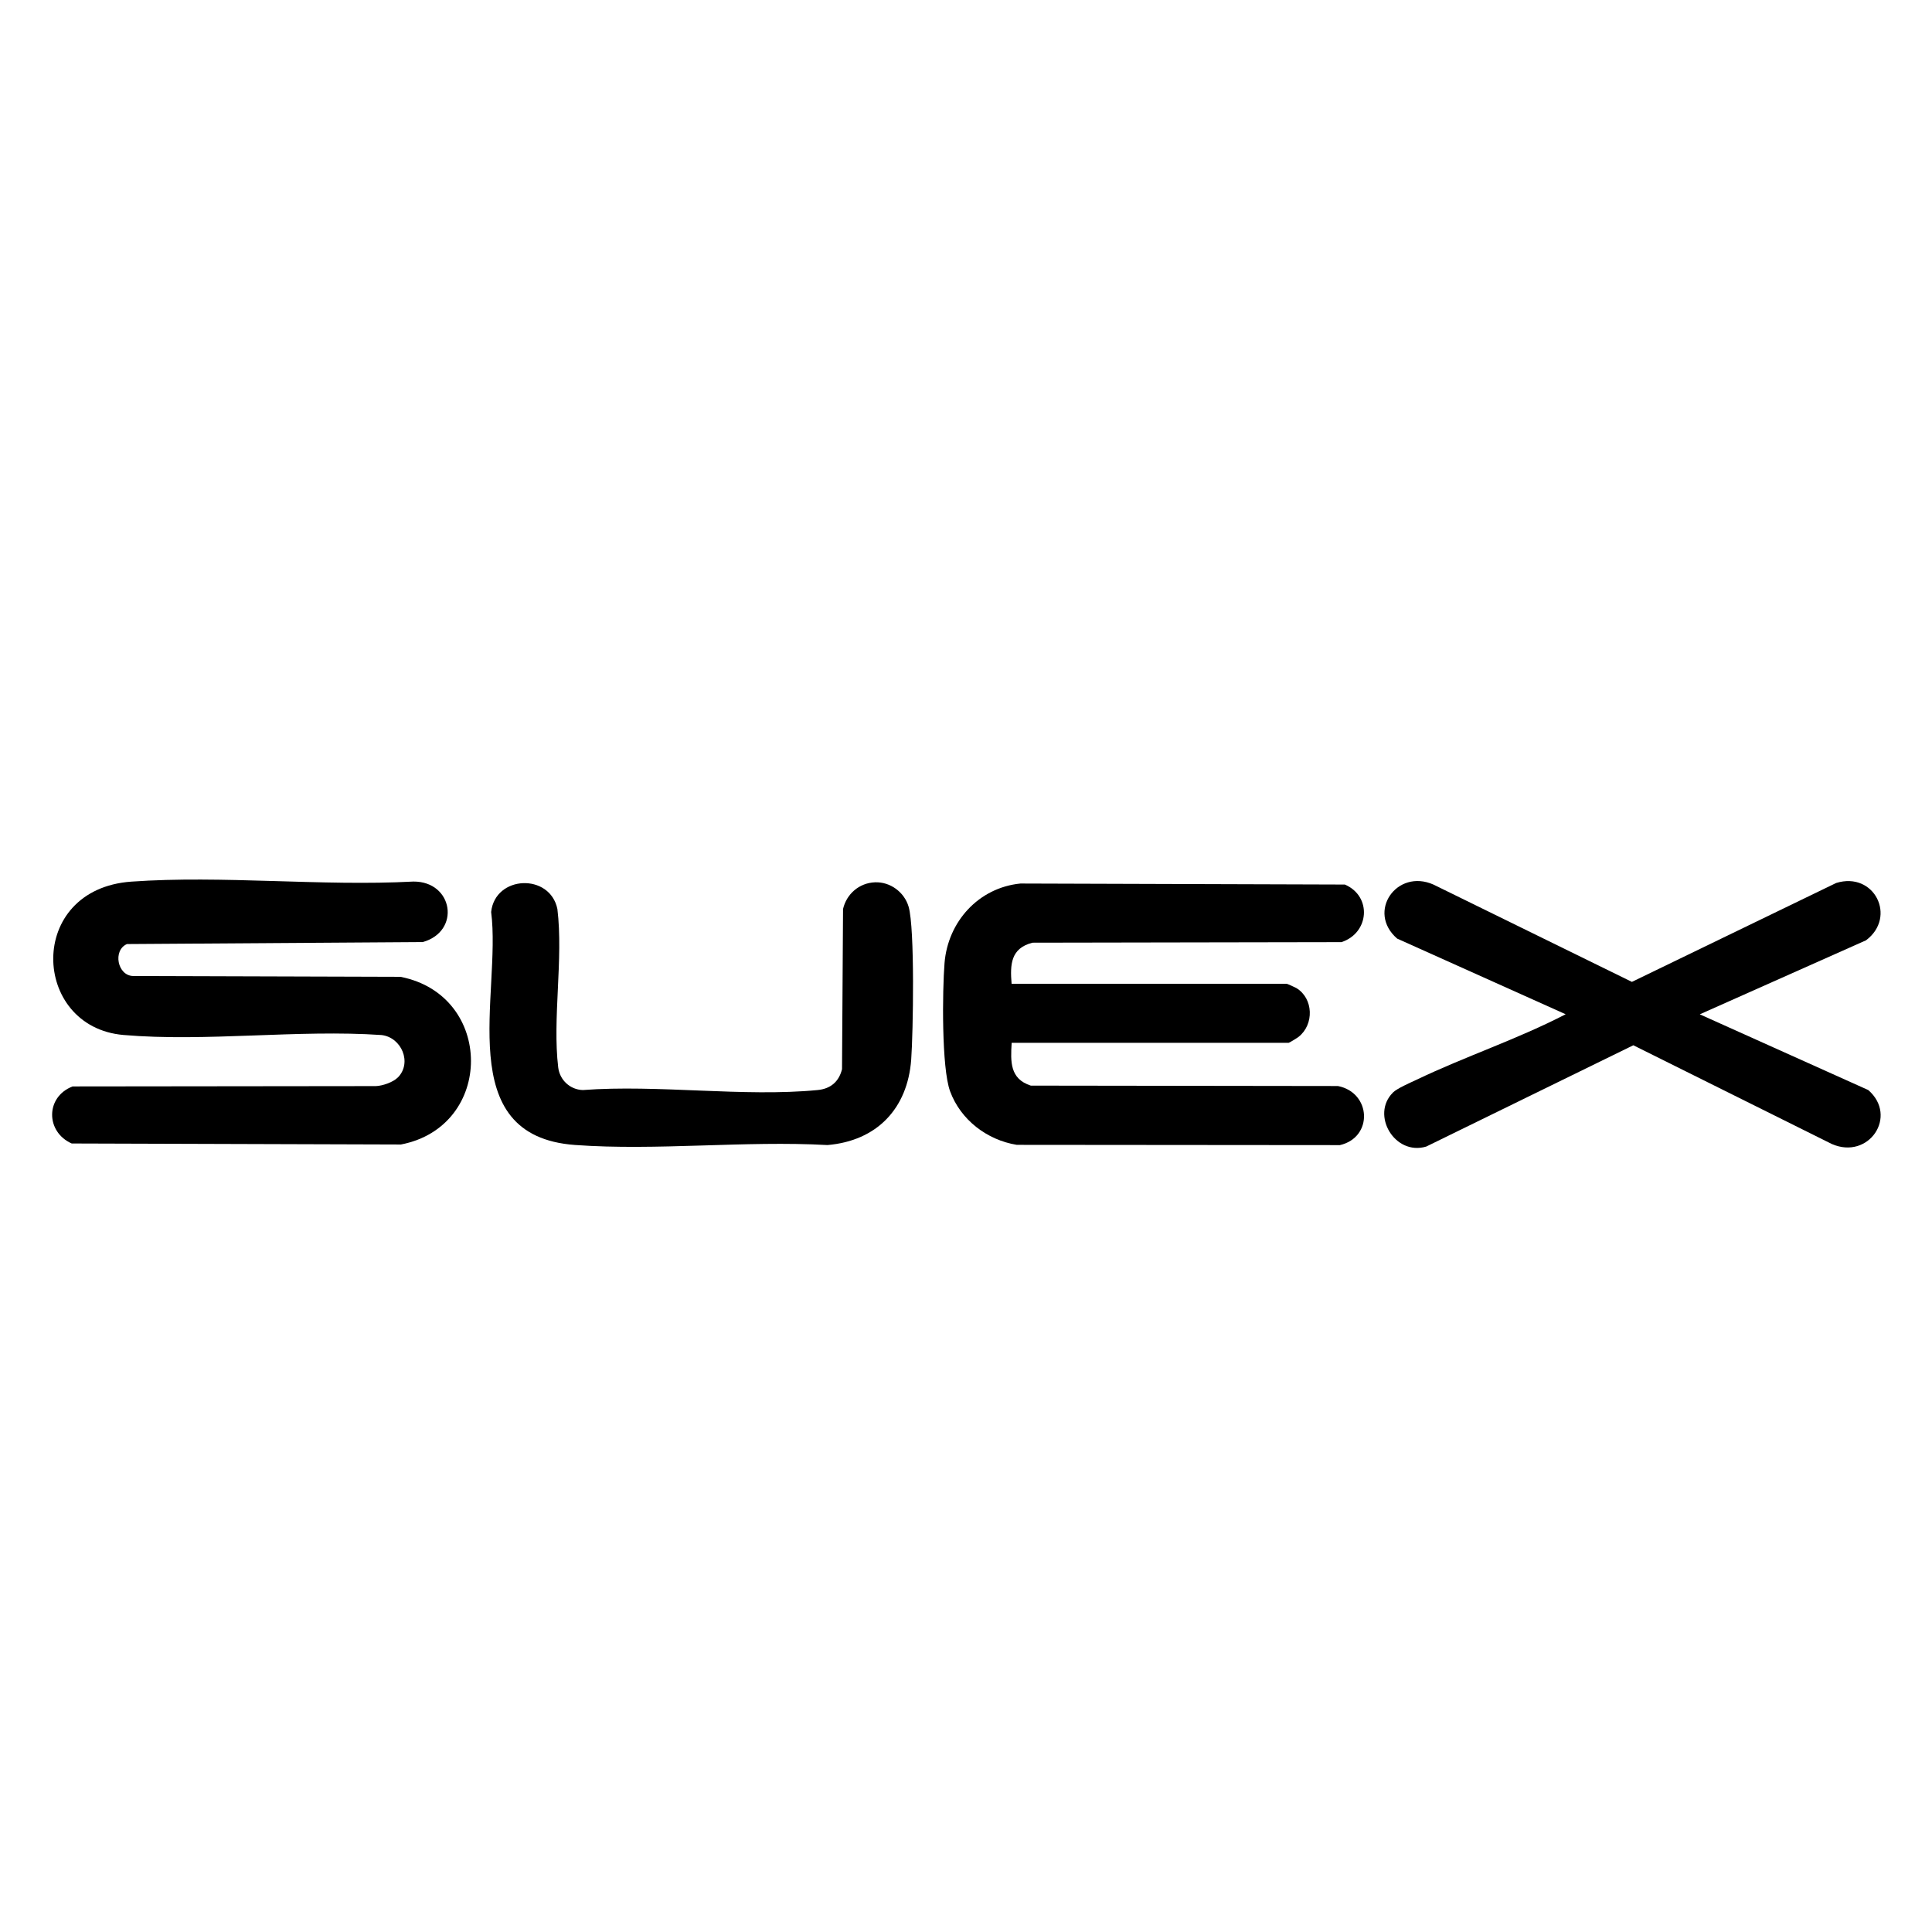
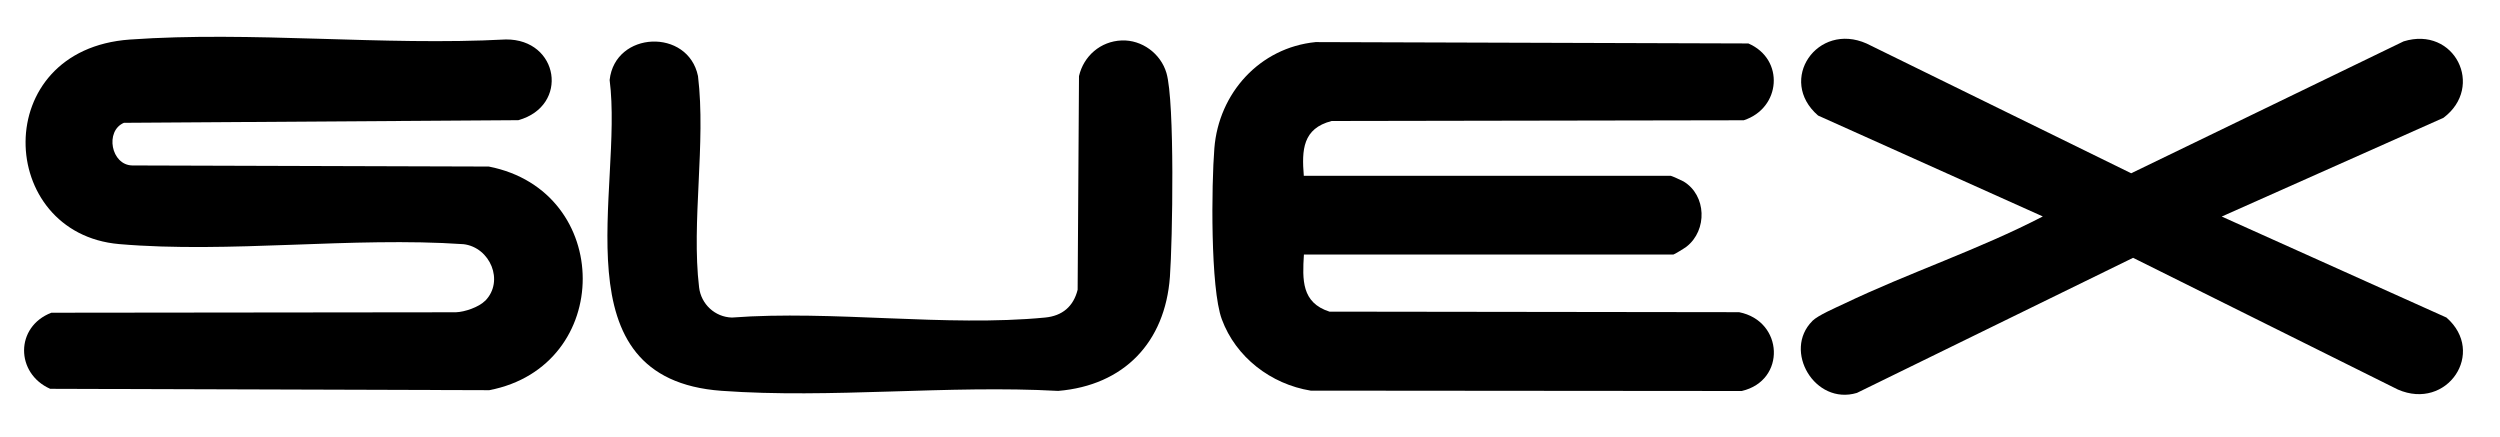
- <svg xmlns="http://www.w3.org/2000/svg" id="Layer_1" version="1.1" viewBox="0 0 283.46 283.46">
-   <g id="liDP9m.tif">
-     <g>
-       <path d="M58.38,158.08c2.11-2.16.54-5.87-2.39-6.22-12.24-.84-25.79,1.03-37.88-.01-13.52-1.17-14.33-21.4,1.17-22.5,13.4-.95,27.86.71,41.37-.01,5.84-.04,7,7.3,1.37,8.88l-43.39.29c-2.11.9-1.42,4.66.93,4.69l39.21.12c13.76,2.7,13.77,21.96.05,24.6l-48.3-.15c-3.83-1.7-3.87-6.83.13-8.37l44.49-.05c.98-.03,2.54-.57,3.22-1.26Z" />
-       <path d="M148.44,144.34h40.35c.08,0,1.21.51,1.4.62,2.53,1.52,2.64,5.36.33,7.17-.2.16-1.36.87-1.45.87h-40.64c-.17,2.78-.27,5.29,2.81,6.28l45.06.06c4.9.97,5.2,7.53.29,8.67l-47.41-.04c-4.37-.71-8.24-3.67-9.78-7.85-1.27-3.43-1.14-14.81-.82-18.81.48-6.06,4.98-11.07,11.14-11.68l47.6.15c4.01,1.73,3.59,7.12-.51,8.45l-45.33.08c-3.18.82-3.3,3.17-3.06,6.04Z" />
-       <path d="M204.36,160.3c.61-.61,2.58-1.46,3.47-1.88,7.16-3.43,14.82-5.95,21.88-9.61l-24.72-11.1c-4.52-3.91-.07-10.33,5.34-7.92l29.1,14.27,29.97-14.51c5.6-1.73,8.94,4.99,4.38,8.41l-24.39,10.86,24.72,11.11c4.41,3.85.07,10.28-5.34,7.92l-29.13-14.49-30.38,14.86c-4.63,1.39-8.17-4.65-4.9-7.91Z" />
-       <path d="M128.37,129.45c2.24-.09,4.31,1.44,4.94,3.58.93,3.16.67,18.47.38,22.43-.53,7.2-5.05,11.93-12.29,12.54-12.08-.67-25.05.86-37.03-.01-18.2-1.32-10.77-22.19-12.31-34.19.59-5.4,8.63-5.72,9.72-.43.89,7.34-.74,16.06.12,23.24.22,1.85,1.75,3.27,3.61,3.32,11.04-.83,23.59,1.05,34.45,0,1.89-.18,3.12-1.21,3.58-3.06l.15-23.5c.51-2.21,2.37-3.83,4.69-3.92Z" />
-     </g>
+ <svg xmlns="http://www.w3.org/2000/svg" version="1.1" viewBox="5 125 275 48">
+   <g>
+     <path d="M58.38,158.08c2.11-2.16.54-5.87-2.39-6.22-12.24-.84-25.79,1.03-37.88-.01-13.52-1.17-14.33-21.4,1.17-22.5,13.4-.95,27.86.71,41.37-.01,5.84-.04,7,7.3,1.37,8.88l-43.39.29c-2.11.9-1.42,4.66.93,4.69l39.21.12c13.76,2.7,13.77,21.96.05,24.6l-48.3-.15c-3.83-1.7-3.87-6.83.13-8.37l44.49-.05c.98-.03,2.54-.57,3.22-1.26Z" />
+     <path d="M148.44,144.34h40.35c.08,0,1.21.51,1.4.62,2.53,1.52,2.64,5.36.33,7.17-.2.16-1.36.87-1.45.87h-40.64c-.17,2.78-.27,5.29,2.81,6.28l45.06.06c4.9.97,5.2,7.53.29,8.67l-47.41-.04c-4.37-.71-8.24-3.67-9.78-7.85-1.27-3.43-1.14-14.81-.82-18.81.48-6.06,4.98-11.07,11.14-11.68l47.6.15c4.01,1.73,3.59,7.12-.51,8.45l-45.33.08c-3.18.82-3.3,3.17-3.06,6.04Z" />
+     <path d="M204.36,160.3c.61-.61,2.58-1.46,3.47-1.88,7.16-3.43,14.82-5.95,21.88-9.61l-24.72-11.1c-4.52-3.91-.07-10.33,5.34-7.92l29.1,14.27,29.97-14.51c5.6-1.73,8.94,4.99,4.38,8.41l-24.39,10.86,24.72,11.11c4.41,3.85.07,10.28-5.34,7.92l-29.13-14.49-30.38,14.86c-4.63,1.39-8.17-4.65-4.9-7.91Z" />
+     <path d="M128.37,129.45c2.24-.09,4.31,1.44,4.94,3.58.93,3.16.67,18.47.38,22.43-.53,7.2-5.05,11.93-12.29,12.54-12.08-.67-25.05.86-37.03-.01-18.2-1.32-10.77-22.19-12.31-34.19.59-5.4,8.63-5.72,9.72-.43.89,7.34-.74,16.06.12,23.24.22,1.85,1.75,3.27,3.61,3.32,11.04-.83,23.59,1.05,34.45,0,1.89-.18,3.12-1.21,3.58-3.06l.15-23.5c.51-2.21,2.37-3.83,4.69-3.92Z" />
  </g>
</svg>
